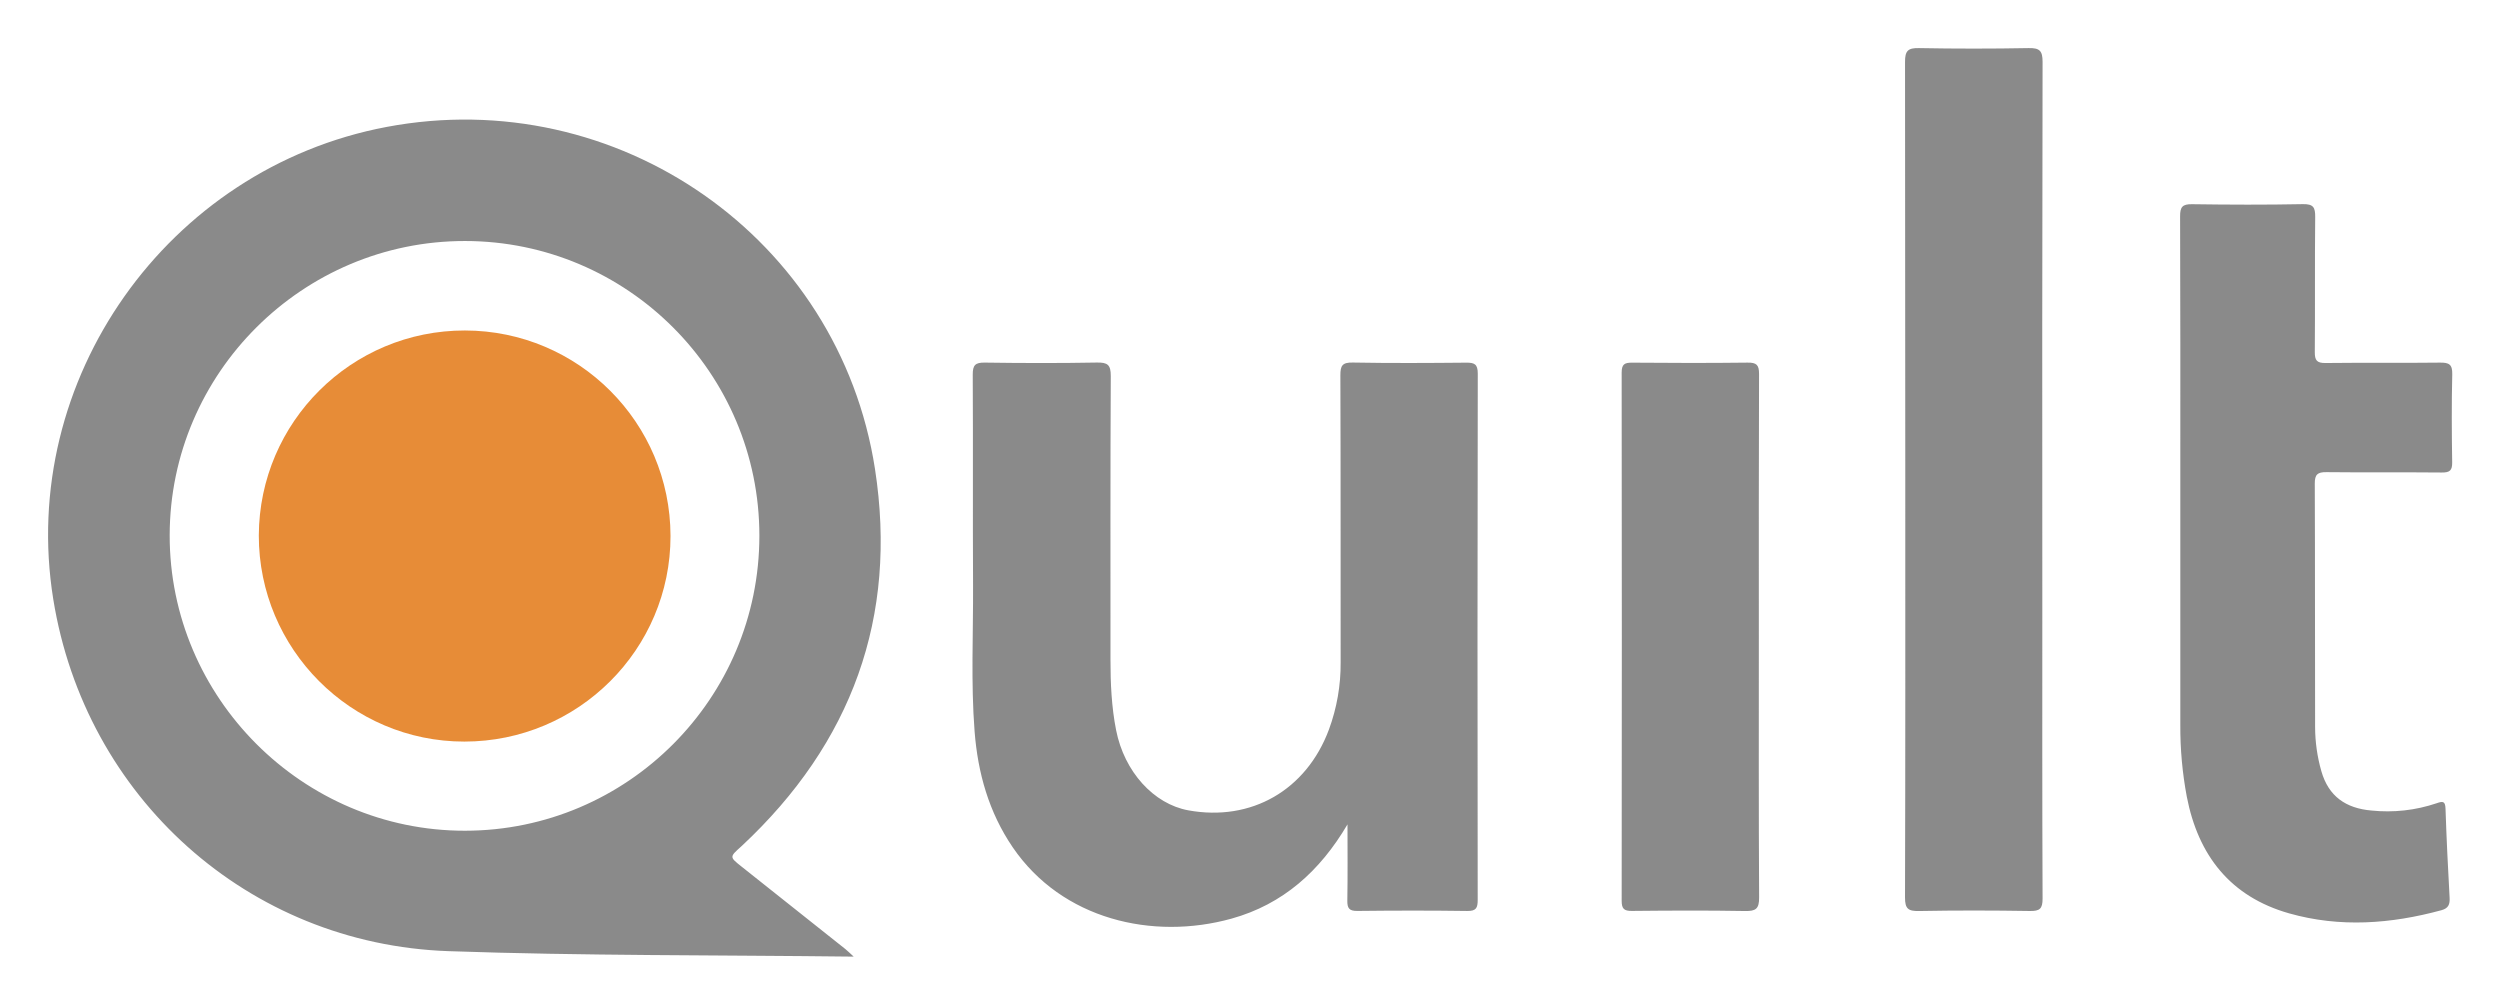
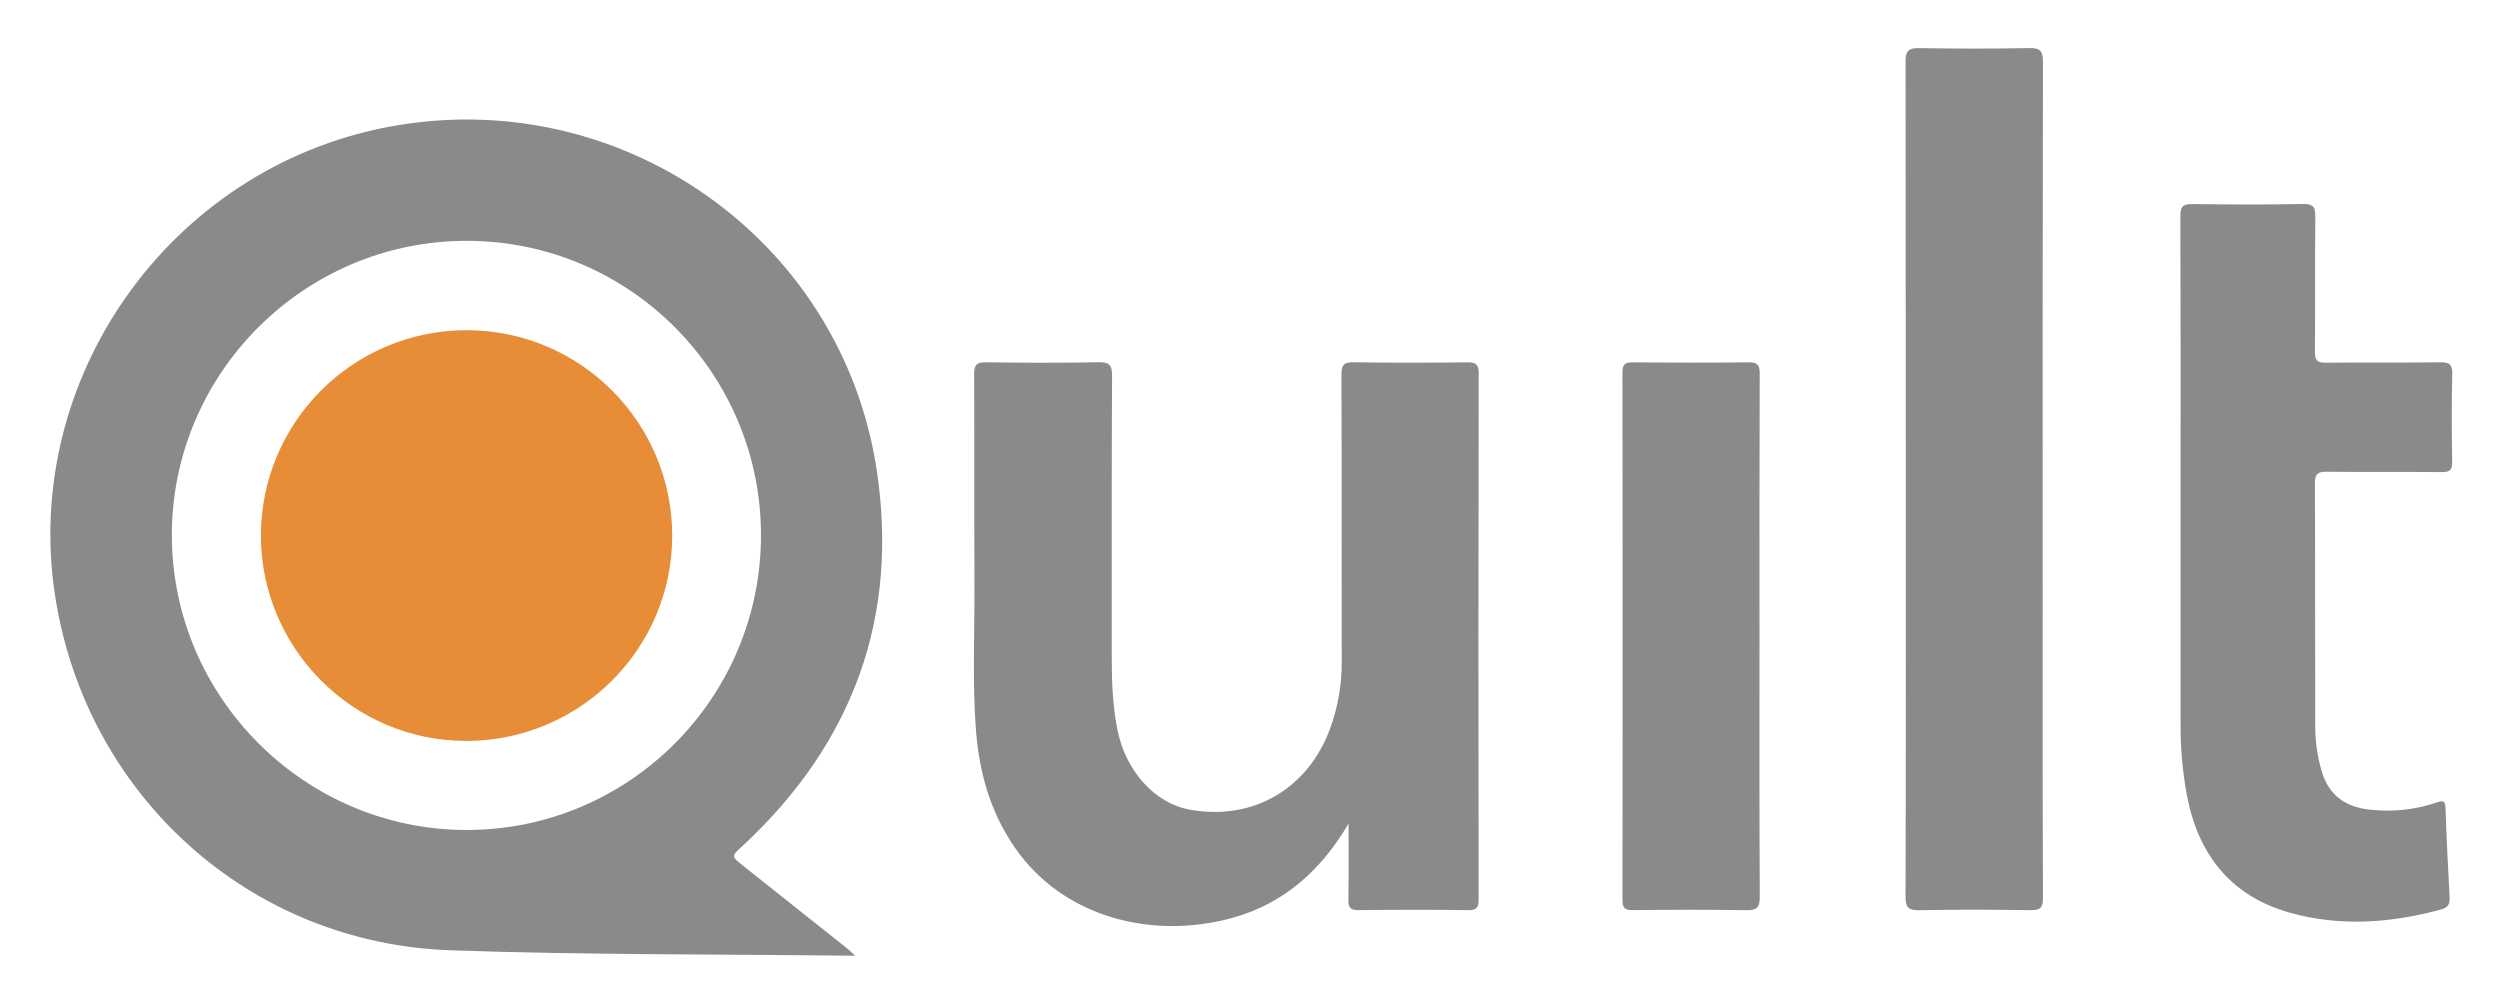
- <svg xmlns="http://www.w3.org/2000/svg" role="img" viewBox="-11.02 -13.02 1093.04 439.04">
+ <svg xmlns="http://www.w3.org/2000/svg" role="img" viewBox="-12.04 -13.04 1094.08 439.08">
  <path fill="#8a8a8a" d="M362.226 405.232c-59.918-.722-118.603-.337-177.203-2.393-87.643-3.075-158.814-67.338-172.762-153.9C-3.182 153.095 62.125 60.586 158.013 42.476c100.756-19.03 197.875 48.372 213.526 149.554 10.019 64.766-10.175 119.93-58.176 164.742-.122.114-.244.227-.368.338-5.09 4.56-5.087 4.556.201 8.755q22.704 18.027 45.398 36.065c.989.787 1.878 1.699 3.632 3.301zM320.994 221.24c.02-71.066-57.678-128.842-128.71-128.885-70.996-.043-129 57.73-129.117 128.605-.117 71.014 58.114 129.291 129.126 129.228 71.016-.064 128.681-57.84 128.7-128.948zm257.131 126.171c-11.993 20.39-28.19 34.946-50.695 41.206-34.456 9.583-74.114.411-95.675-31.192-10.432-15.29-15.261-32.495-16.669-50.683-1.648-21.29-.56-42.643-.672-63.967-.161-30.666.038-61.334-.136-92-.023-4.142 1.097-5.321 5.25-5.262 16.33.234 32.668.284 48.996-.022 4.718-.088 6.132.964 6.106 5.923-.218 41.333-.114 82.666-.13 124-.004 10.349.455 20.663 2.466 30.838 3.58 18.114 16.388 32.255 31.586 35.023 27.515 5.011 51.595-8.835 61.454-35.313a82.993 82.993 0 0 0 5.126-29.36c-.052-41.833.044-83.666-.119-125.499-.016-4.28.853-5.697 5.425-5.613 16.495.303 32.999.21 49.497.05 3.666-.036 5.16.575 5.152 4.827q-.22 115-.035 230c.004 3.539-.613 4.965-4.584 4.907-15.997-.232-32-.201-47.998-.016-3.602.042-4.475-1.152-4.416-4.562.19-11.092.071-22.19.071-33.285zm364.122-151.402c0-38.149.064-76.298-.092-114.446-.017-4.107 1.024-5.363 5.218-5.302 16.155.238 32.32.292 48.473-.027 4.655-.092 5.416 1.5 5.373 5.669-.205 19.655-.002 39.314-.171 58.97-.032 3.678.906 4.869 4.722 4.822 16.656-.202 33.318.033 49.974-.173 3.965-.05 5.504.728 5.4 5.109-.307 12.82-.23 25.653-.031 38.478.054 3.53-1.014 4.496-4.497 4.46-16.824-.168-33.652.035-50.475-.158-3.888-.044-5.12.993-5.102 5.014.153 35.483.043 70.967.14 106.45a70.995 70.995 0 0 0 2.716 19.213c3.156 11.158 10.836 16.293 21.858 17.262a67.187 67.187 0 0 0 28.576-3.185c2.69-.95 3.758-.965 3.87 2.398.43 12.977 1.067 25.95 1.787 38.915.162 2.917-.516 4.628-3.557 5.456-22.088 6.015-44.38 7.674-66.569 1.391-25.699-7.277-39.825-25.342-44.787-51.08a164.834 164.834 0 0 1-2.826-31.287q.003-53.975 0-107.95zm-120.244.93q0-91.452-.112-182.904c-.014-4.846 1.283-6.122 6.07-6.03q23.98.455 47.971 0c4.761-.09 6.103 1.133 6.094 6.007q-.239 117.437-.113 234.876c0 43.644-.075 87.288.113 130.93.02 4.515-1.24 5.534-5.57 5.464-16.155-.262-32.319-.293-48.471.012-4.733.09-6.118-1.01-6.103-5.952.185-60.8.12-121.602.12-182.403zm-64.031 68.985c0 37.81-.1 75.621.124 113.43.03 4.964-1.423 6.023-6.13 5.938-16.485-.296-32.98-.206-49.467-.04-3.476.035-4.503-.94-4.498-4.47q.144-115.429-.006-230.858c-.005-3.64 1.196-4.414 4.568-4.384 16.822.151 33.647.185 50.468-.017 3.89-.047 5.052.947 5.035 4.972-.158 38.476-.094 76.953-.094 115.43z" />
  <path fill="#e78c37" d="M192.016 311.214c-49.547.024-89.932-40.477-89.88-90.137a90.002 90.002 0 0 1 180.003.249c.026 49.576-40.368 89.864-90.123 89.888z" />
</svg>
